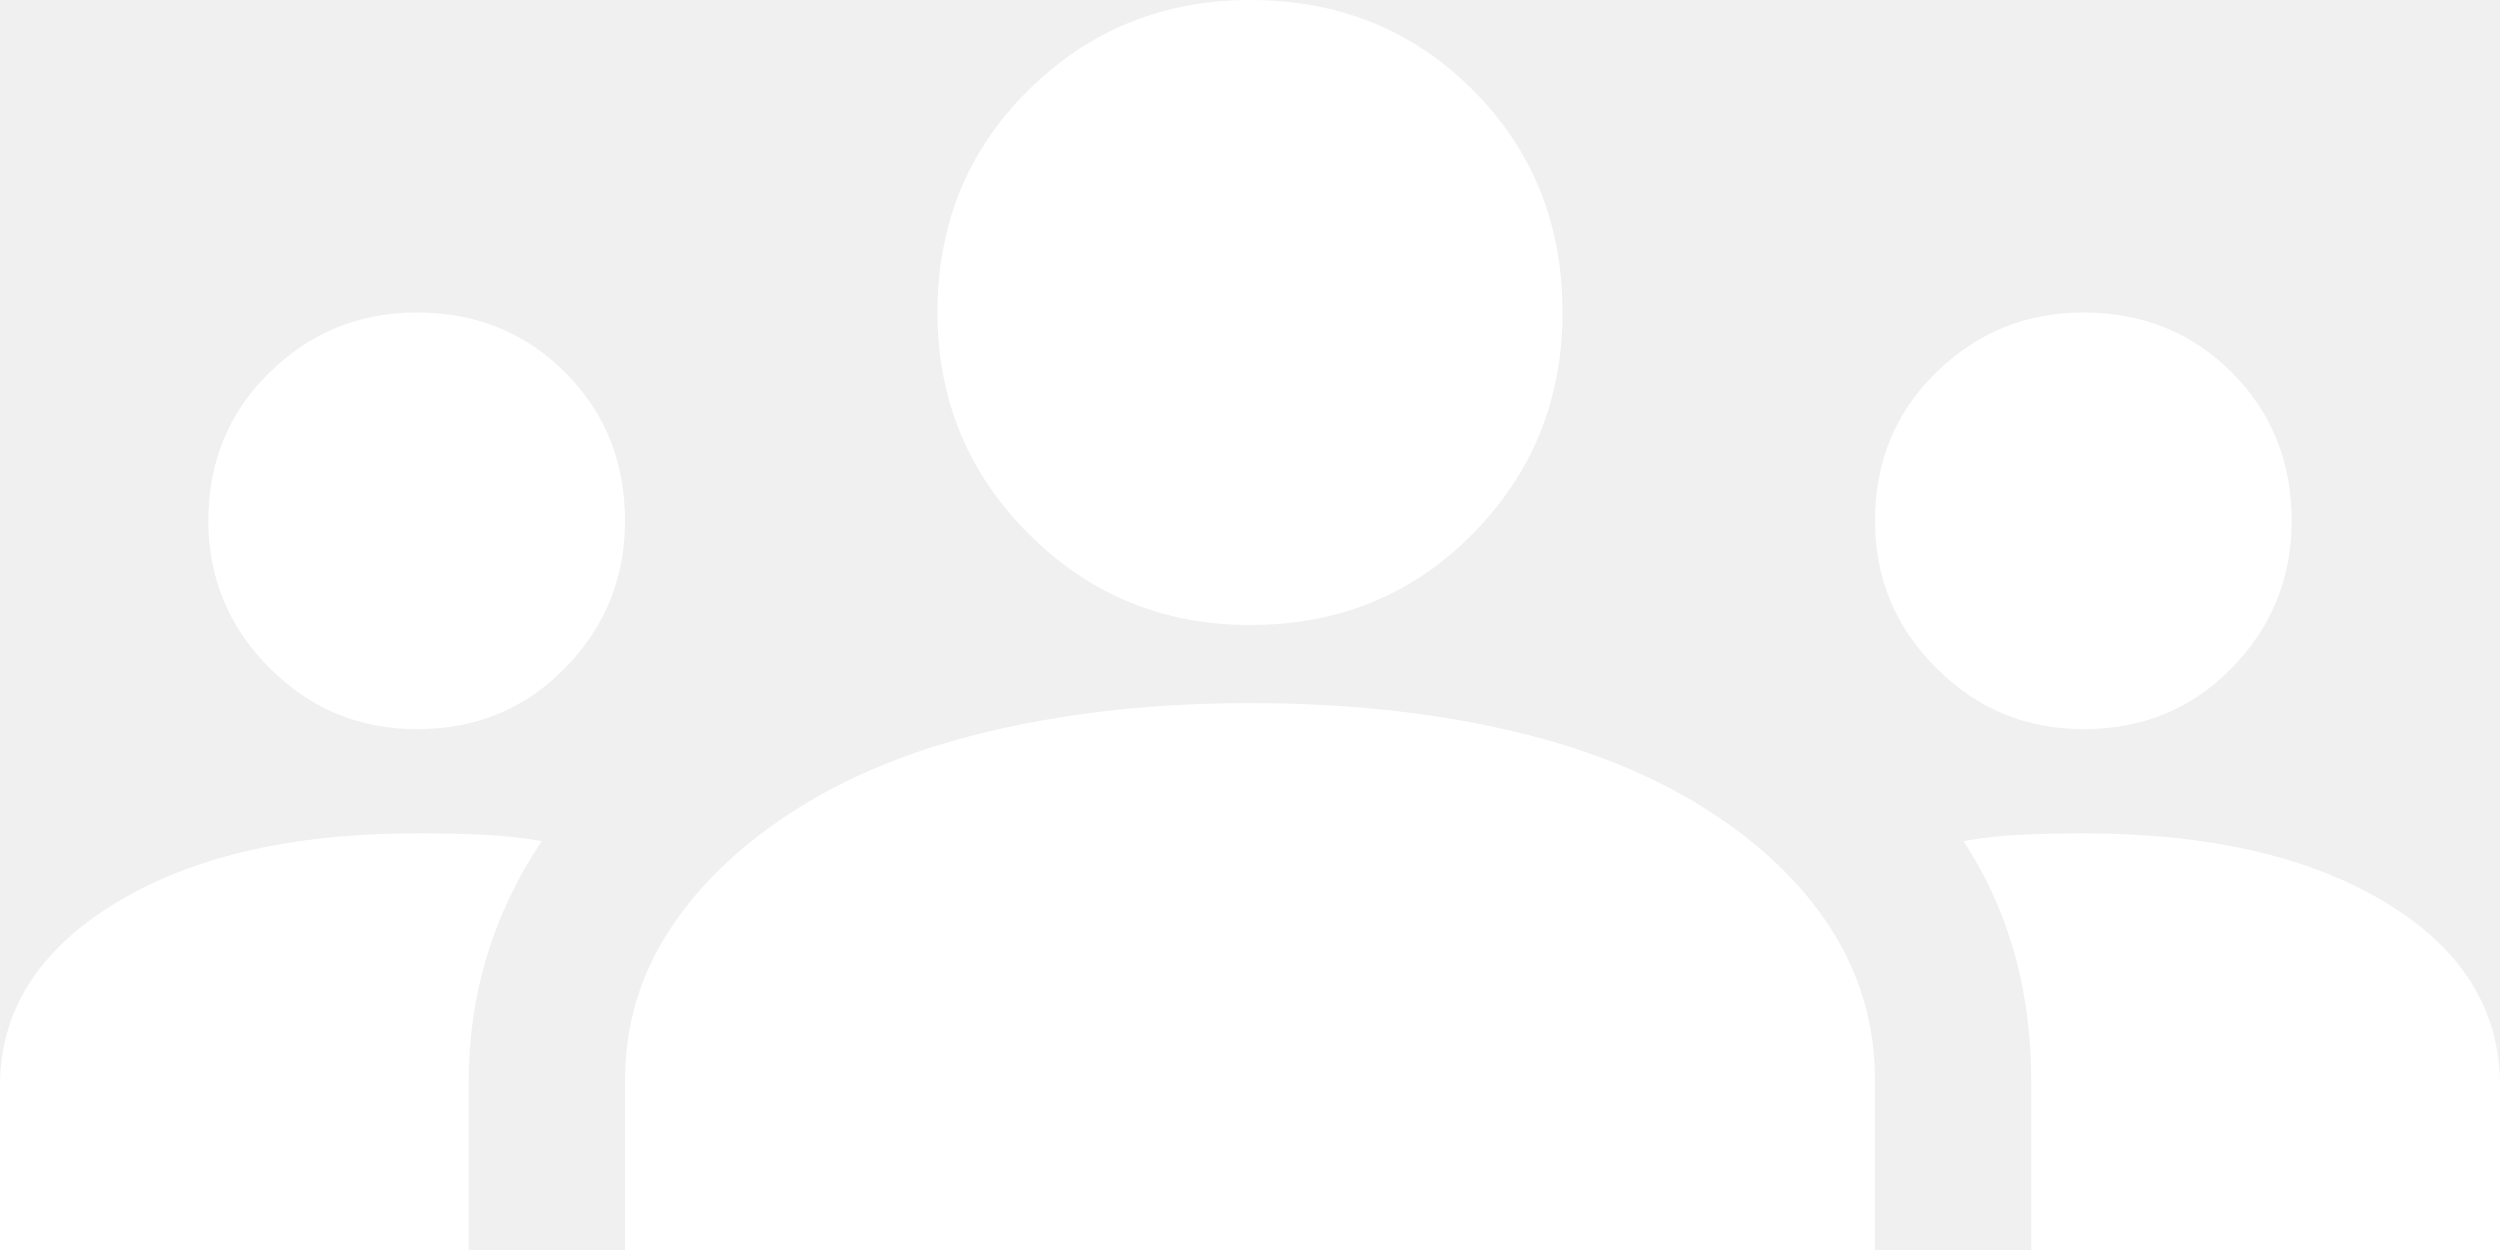
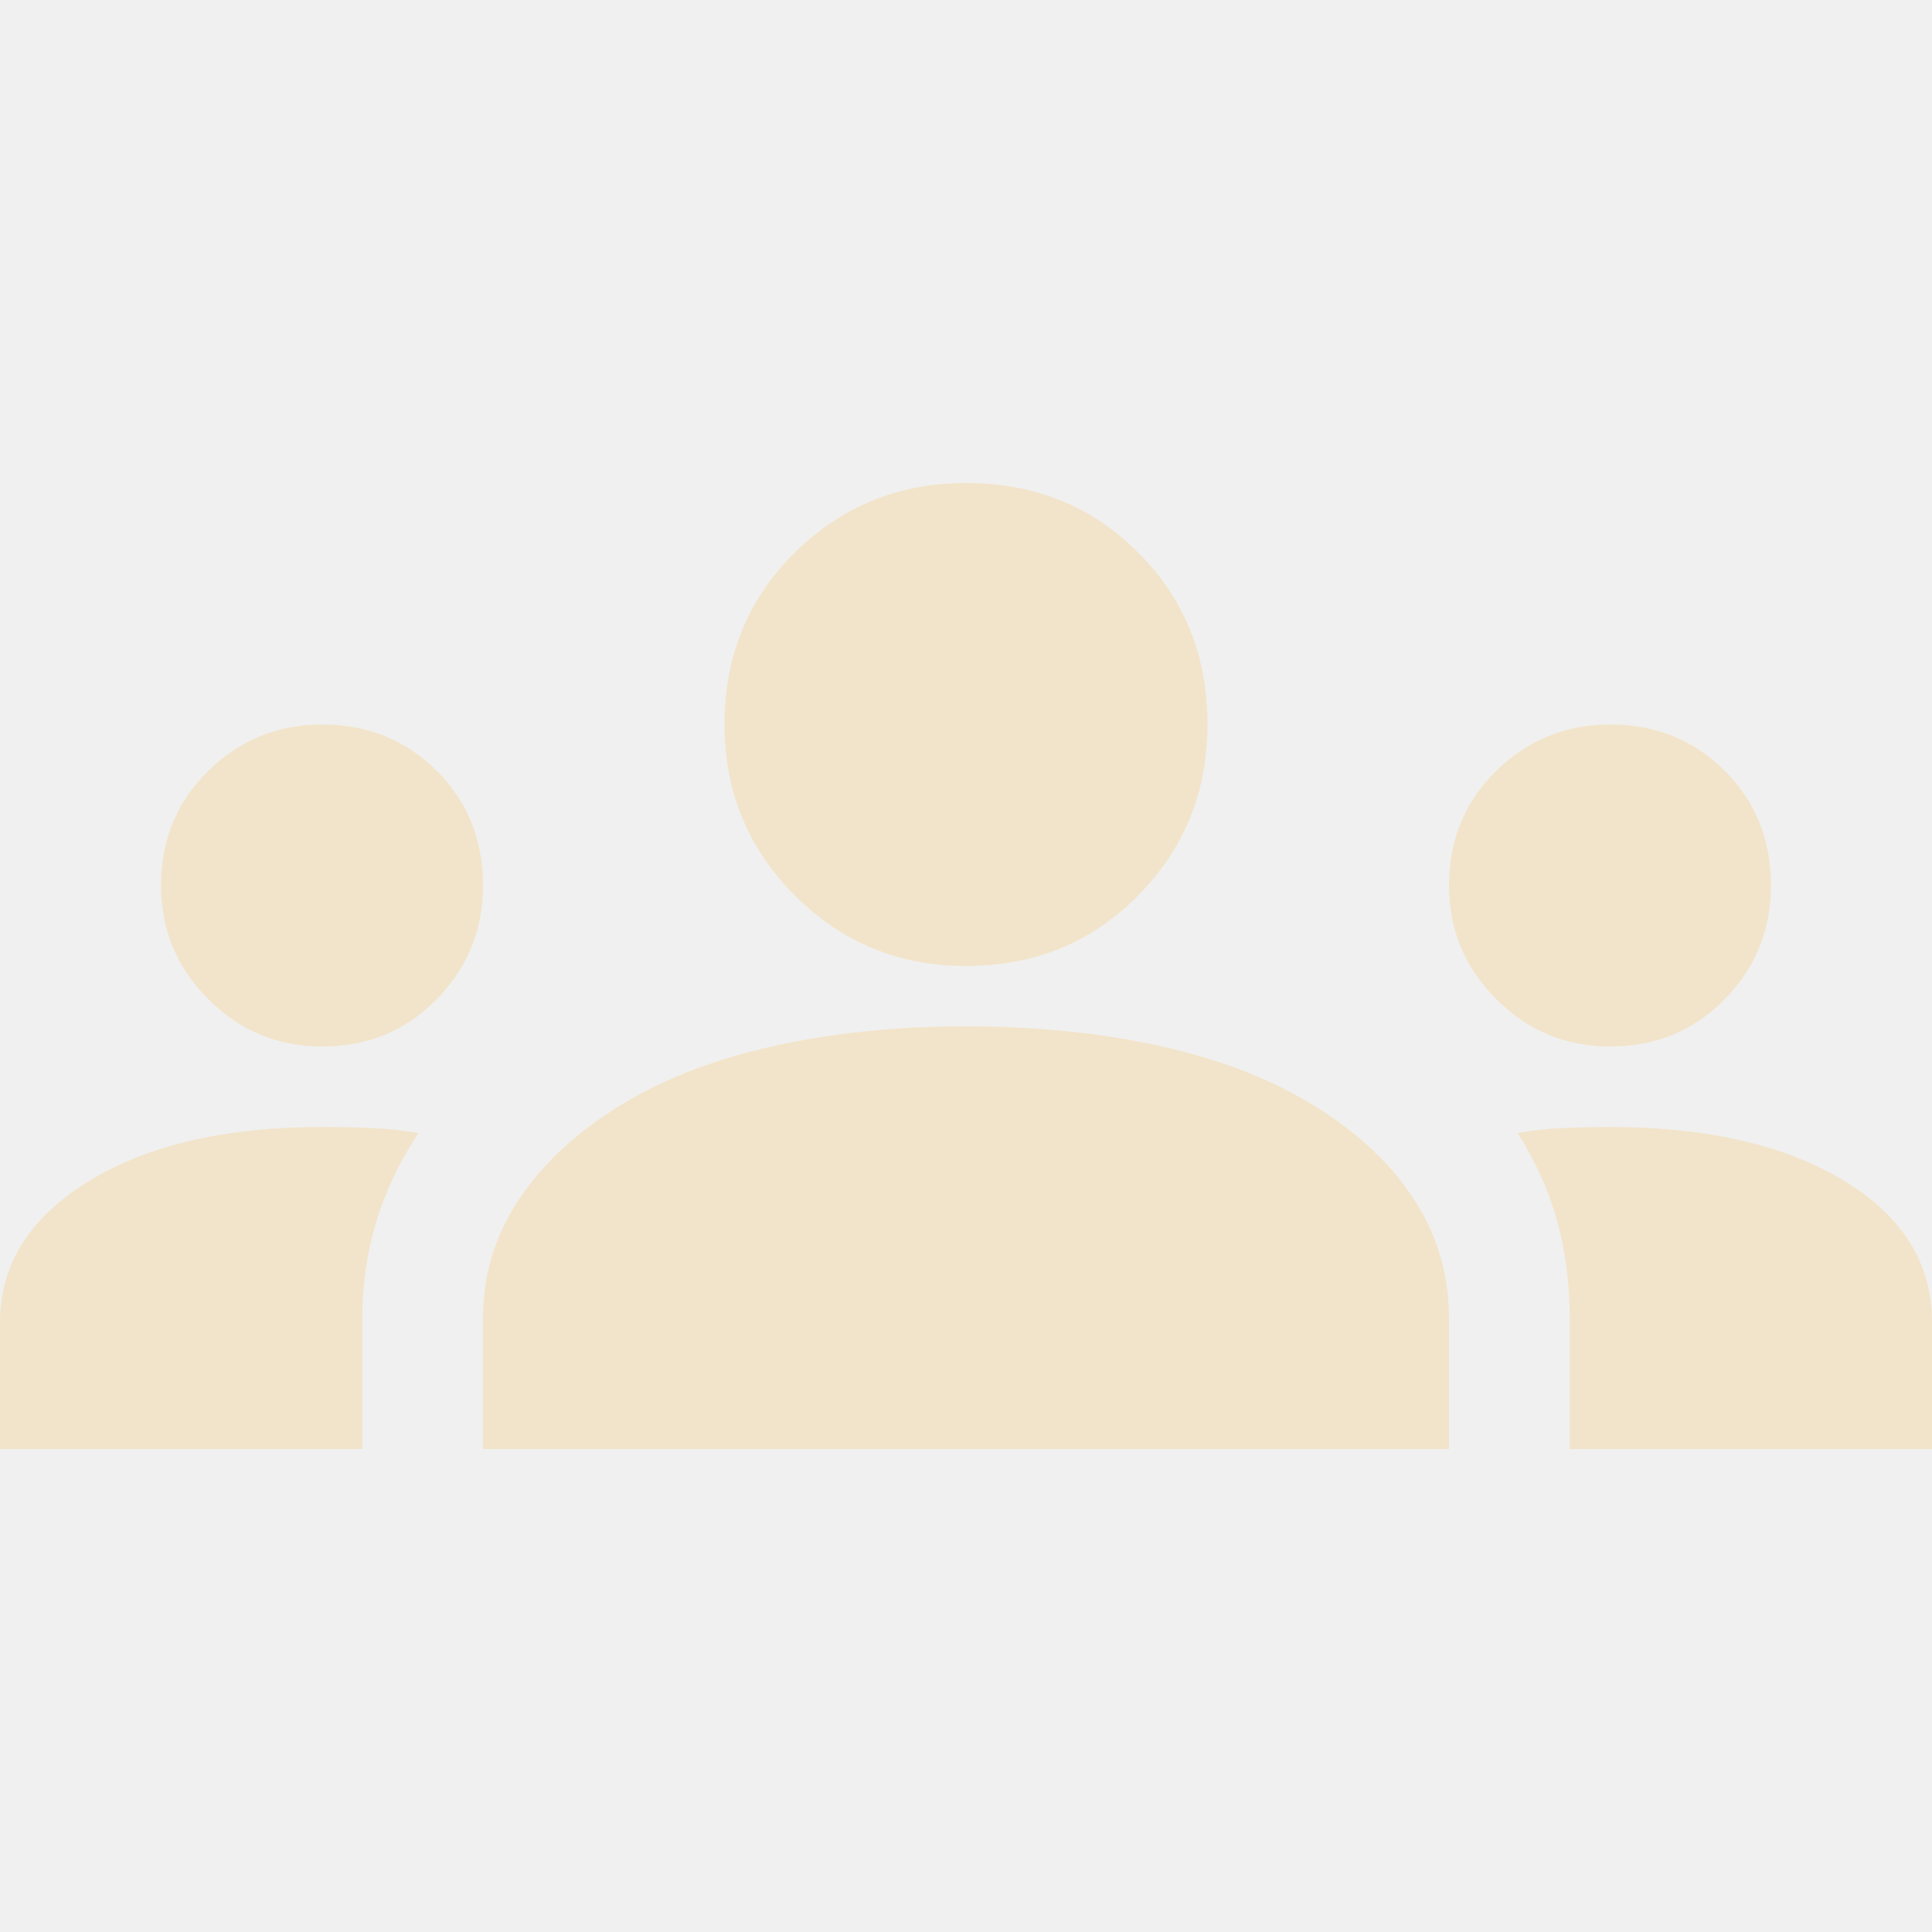
- <svg xmlns="http://www.w3.org/2000/svg" width="50" height="25" viewBox="0 0 50 25" fill="none">
-   <path d="M0 25V21.719C0 20.226 0.764 19.01 2.292 18.073C3.819 17.135 5.833 16.667 8.333 16.667C8.785 16.667 9.219 16.676 9.635 16.694C10.052 16.712 10.451 16.755 10.833 16.823C10.347 17.552 9.983 18.316 9.74 19.115C9.497 19.913 9.375 20.747 9.375 21.615V25H0ZM12.5 25V21.615C12.5 20.503 12.804 19.488 13.412 18.567C14.021 17.646 14.88 16.839 15.99 16.146C17.099 15.453 18.428 14.932 19.975 14.583C21.522 14.235 23.197 14.061 25 14.062C26.84 14.062 28.533 14.236 30.079 14.583C31.625 14.931 32.953 15.451 34.062 16.146C35.172 16.84 36.023 17.648 36.615 18.569C37.206 19.49 37.501 20.505 37.5 21.615V25H12.5ZM40.625 25V21.615C40.625 20.712 40.513 19.861 40.288 19.062C40.062 18.264 39.724 17.517 39.271 16.823C39.653 16.753 40.044 16.71 40.444 16.694C40.844 16.677 41.251 16.668 41.667 16.667C44.167 16.667 46.181 17.127 47.708 18.048C49.236 18.969 50 20.192 50 21.719V25H40.625ZM8.333 14.583C7.188 14.583 6.207 14.176 5.392 13.36C4.576 12.545 4.168 11.564 4.167 10.417C4.167 9.236 4.575 8.247 5.392 7.448C6.208 6.649 7.189 6.25 8.333 6.25C9.514 6.25 10.504 6.649 11.302 7.448C12.101 8.247 12.5 9.236 12.5 10.417C12.5 11.562 12.101 12.544 11.302 13.36C10.504 14.177 9.514 14.585 8.333 14.583ZM41.667 14.583C40.521 14.583 39.54 14.176 38.725 13.36C37.91 12.545 37.501 11.564 37.5 10.417C37.5 9.236 37.908 8.247 38.725 7.448C39.542 6.649 40.522 6.25 41.667 6.25C42.847 6.25 43.837 6.649 44.635 7.448C45.434 8.247 45.833 9.236 45.833 10.417C45.833 11.562 45.434 12.544 44.635 13.36C43.837 14.177 42.847 14.585 41.667 14.583ZM25 12.5C23.264 12.5 21.788 11.892 20.573 10.677C19.358 9.462 18.75 7.986 18.75 6.25C18.75 4.479 19.358 2.995 20.573 1.798C21.788 0.601 23.264 0.001 25 0C26.771 0 28.256 0.599 29.454 1.798C30.653 2.997 31.251 4.481 31.25 6.25C31.25 7.986 30.651 9.462 29.454 10.677C28.257 11.892 26.772 12.5 25 12.5Z" fill="white" />
+ <svg xmlns="http://www.w3.org/2000/svg" width="50" height="50" viewBox="0 0 50 50" fill="none">
+   <path d="M0 37.5V34.219C0 32.726 0.764 31.51 2.292 30.573C3.819 29.635 5.833 29.167 8.333 29.167C8.785 29.167 9.219 29.176 9.635 29.194C10.052 29.212 10.451 29.255 10.833 29.323C10.347 30.052 9.983 30.816 9.74 31.615C9.497 32.413 9.375 33.246 9.375 34.115V37.5H0ZM12.5 37.5V34.115C12.5 33.004 12.804 31.988 13.412 31.067C14.021 30.146 14.88 29.339 15.99 28.646C17.099 27.953 18.428 27.432 19.975 27.083C21.522 26.735 23.197 26.561 25 26.562C26.84 26.562 28.533 26.736 30.079 27.083C31.625 27.431 32.953 27.951 34.062 28.646C35.172 29.34 36.023 30.148 36.615 31.069C37.206 31.99 37.501 33.005 37.5 34.115V37.5H12.5ZM40.625 37.5V34.115C40.625 33.212 40.513 32.361 40.288 31.562C40.062 30.764 39.724 30.017 39.271 29.323C39.653 29.253 40.044 29.21 40.444 29.194C40.844 29.177 41.251 29.168 41.667 29.167C44.167 29.167 46.181 29.627 47.708 30.548C49.236 31.469 50 32.692 50 34.219V37.5H40.625ZM8.333 27.083C7.188 27.083 6.207 26.676 5.392 25.86C4.576 25.045 4.168 24.064 4.167 22.917C4.167 21.736 4.575 20.747 5.392 19.948C6.208 19.149 7.189 18.75 8.333 18.75C9.514 18.75 10.504 19.149 11.302 19.948C12.101 20.747 12.5 21.736 12.5 22.917C12.5 24.062 12.101 25.044 11.302 25.86C10.504 26.677 9.514 27.085 8.333 27.083ZM41.667 27.083C40.521 27.083 39.54 26.676 38.725 25.86C37.91 25.045 37.501 24.064 37.5 22.917C37.5 21.736 37.908 20.747 38.725 19.948C39.542 19.149 40.522 18.75 41.667 18.75C42.847 18.75 43.837 19.149 44.635 19.948C45.434 20.747 45.833 21.736 45.833 22.917C45.833 24.062 45.434 25.044 44.635 25.86C43.837 26.677 42.847 27.085 41.667 27.083ZM25 25C23.264 25 21.788 24.392 20.573 23.177C19.358 21.962 18.75 20.486 18.75 18.75C18.75 16.979 19.358 15.495 20.573 14.298C21.788 13.101 23.264 12.501 25 12.5C26.771 12.5 28.256 13.099 29.454 14.298C30.653 15.496 31.251 16.981 31.25 18.75C31.25 20.486 30.651 21.962 29.454 23.177C28.257 24.392 26.772 25 25 25Z" fill="#F2E4CA" />
</svg>
